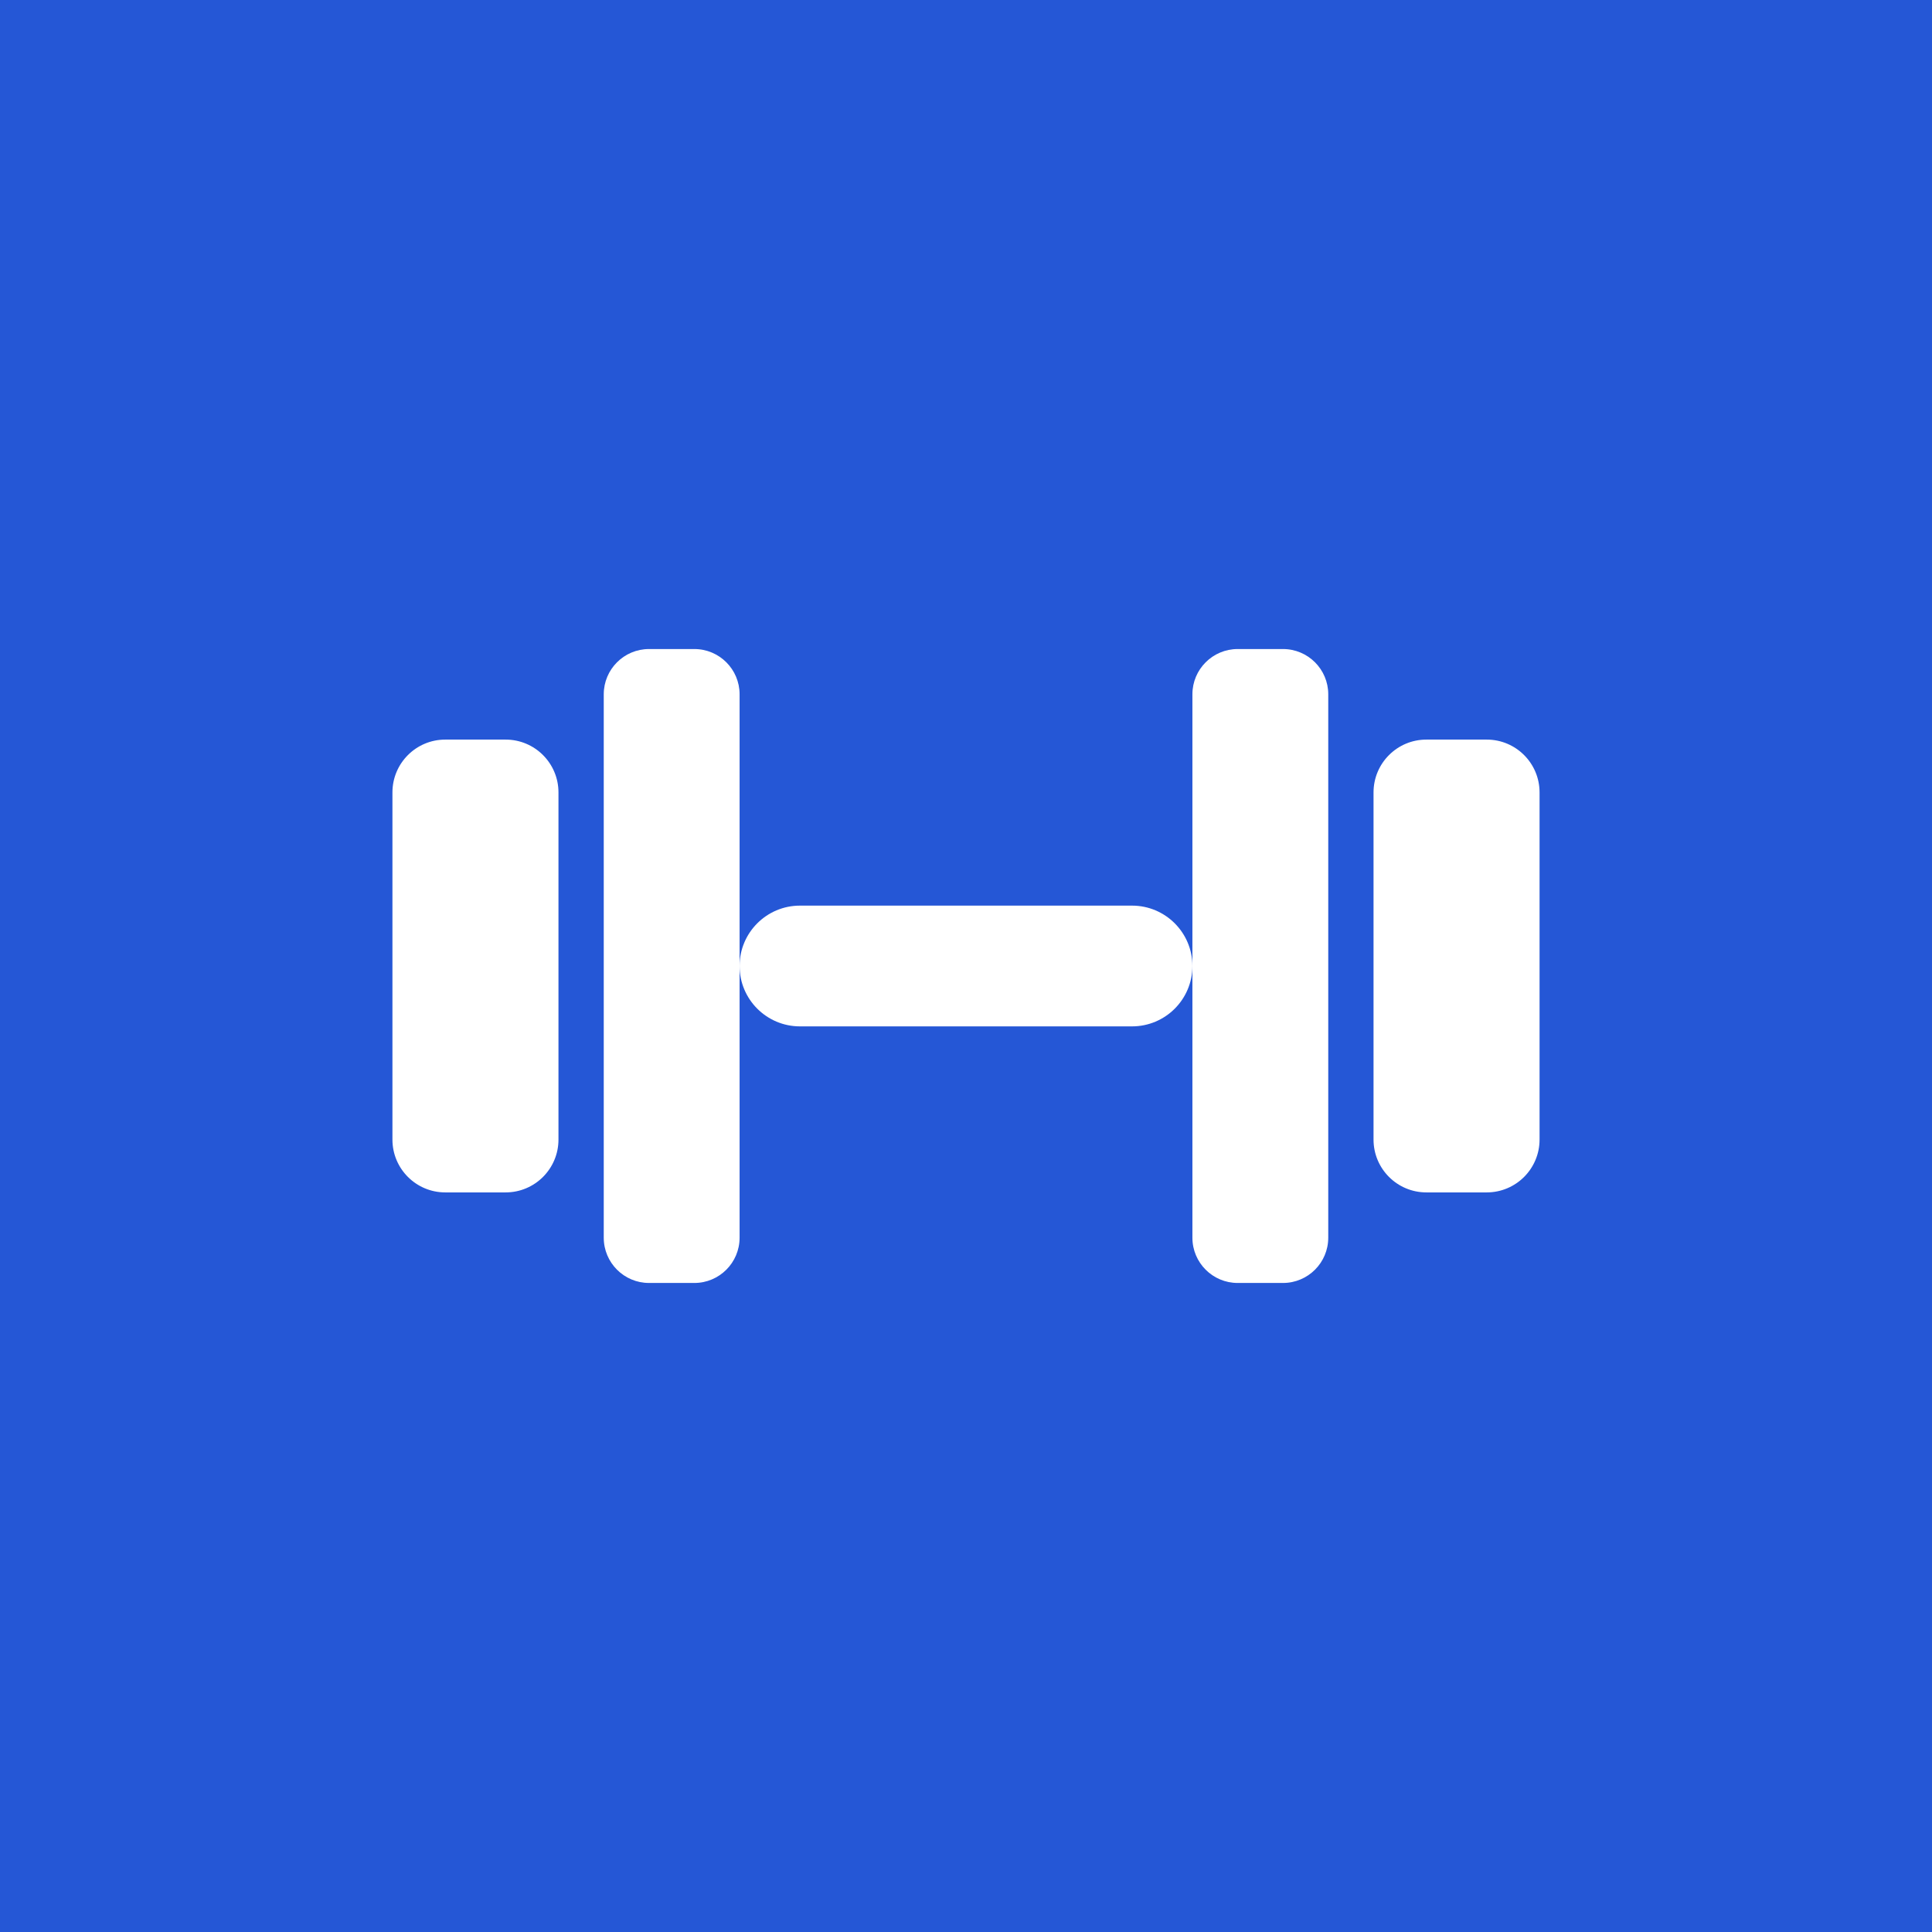
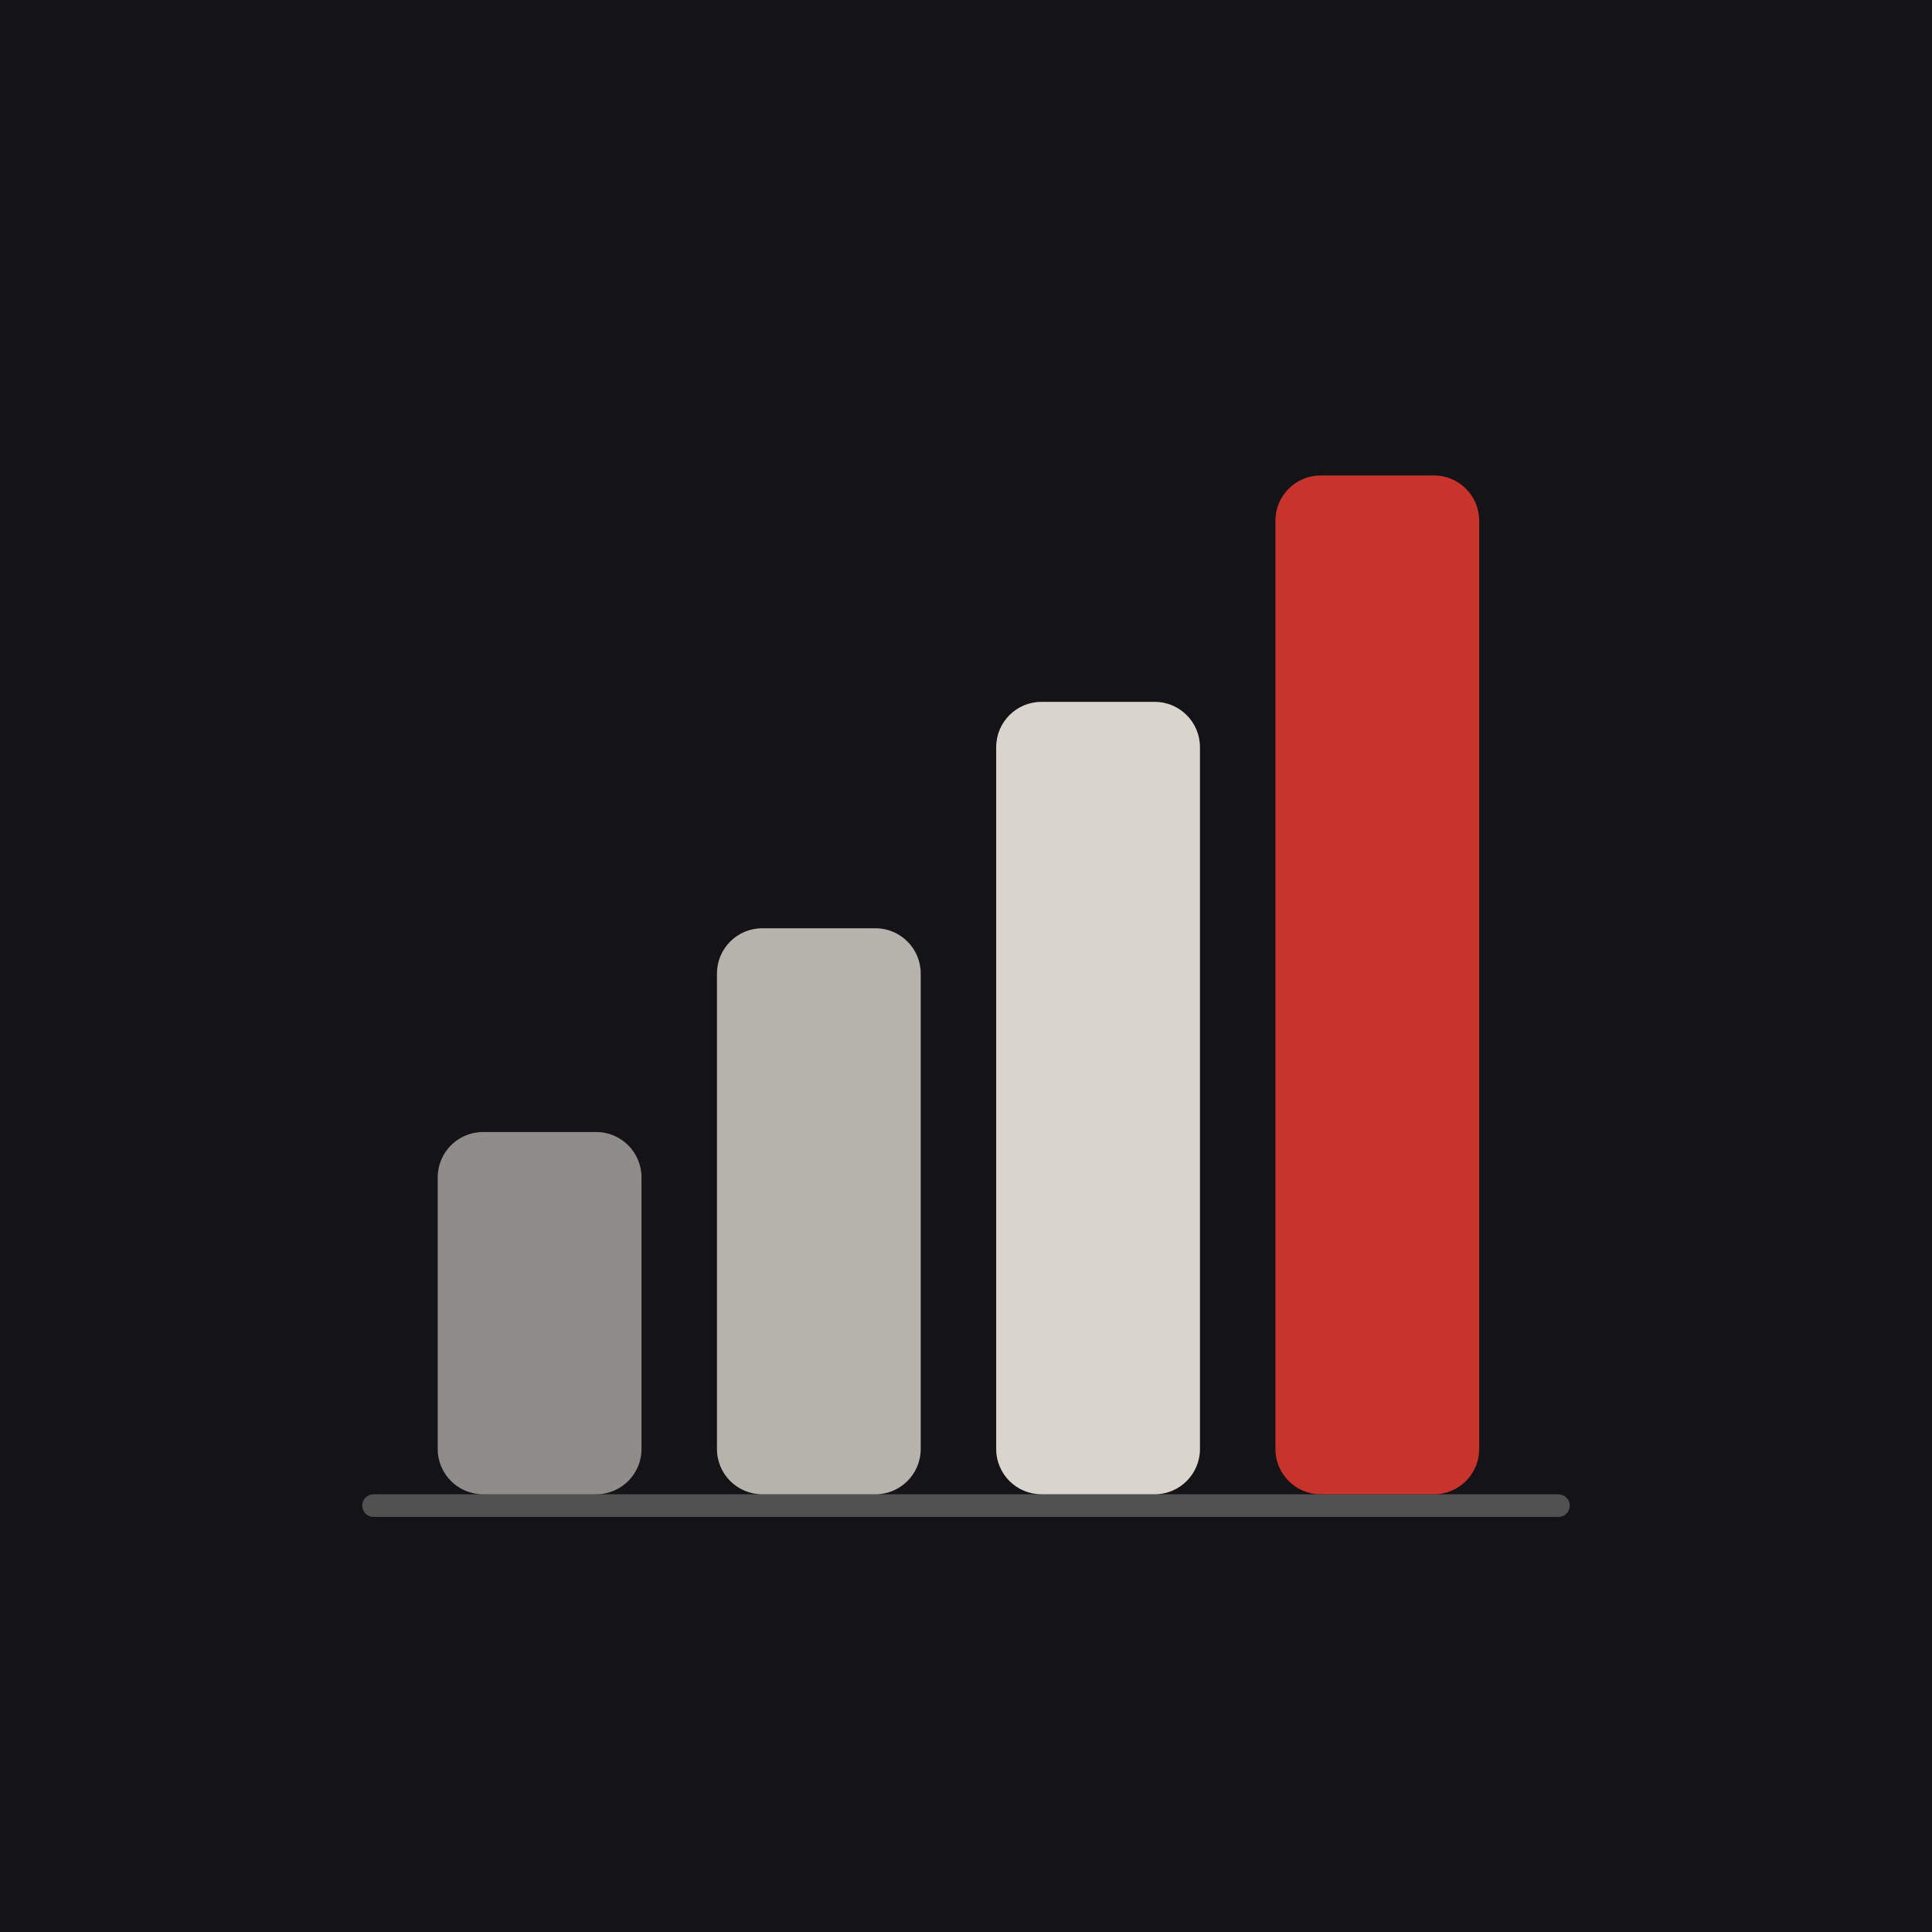
<svg xmlns="http://www.w3.org/2000/svg" viewBox="0 0 512 512">
-   <rect width="512" height="512" fill="#2557D6" />
-   <g fill="#FFFFFF">
-     <rect x="104" y="196" width="44" height="120" rx="14" />
-     <rect x="160" y="172" width="36" height="168" rx="12" />
-     <rect x="196" y="240" width="120" height="32" rx="16" />
-     <rect x="316" y="172" width="36" height="168" rx="12" />
-     <rect x="364" y="196" width="44" height="120" rx="14" />
-   </g>
+   <rect width="512" height="512" fill="#141418" />
+   <rect x="96" y="396" width="320" height="6" rx="3" fill="#F4EFE5" fill-opacity="0.28" />
+   <rect x="116" y="300" width="54" height="96" rx="12" fill="#F4EFE5" fill-opacity="0.55" />
+   <rect x="190" y="246" width="54" height="150" rx="12" fill="#F4EFE5" fill-opacity="0.72" />
+   <rect x="264" y="186" width="54" height="210" rx="12" fill="#F4EFE5" fill-opacity="0.88" />
+   <rect x="338" y="126" width="54" height="270" rx="12" fill="#C8342B" />
</svg>
